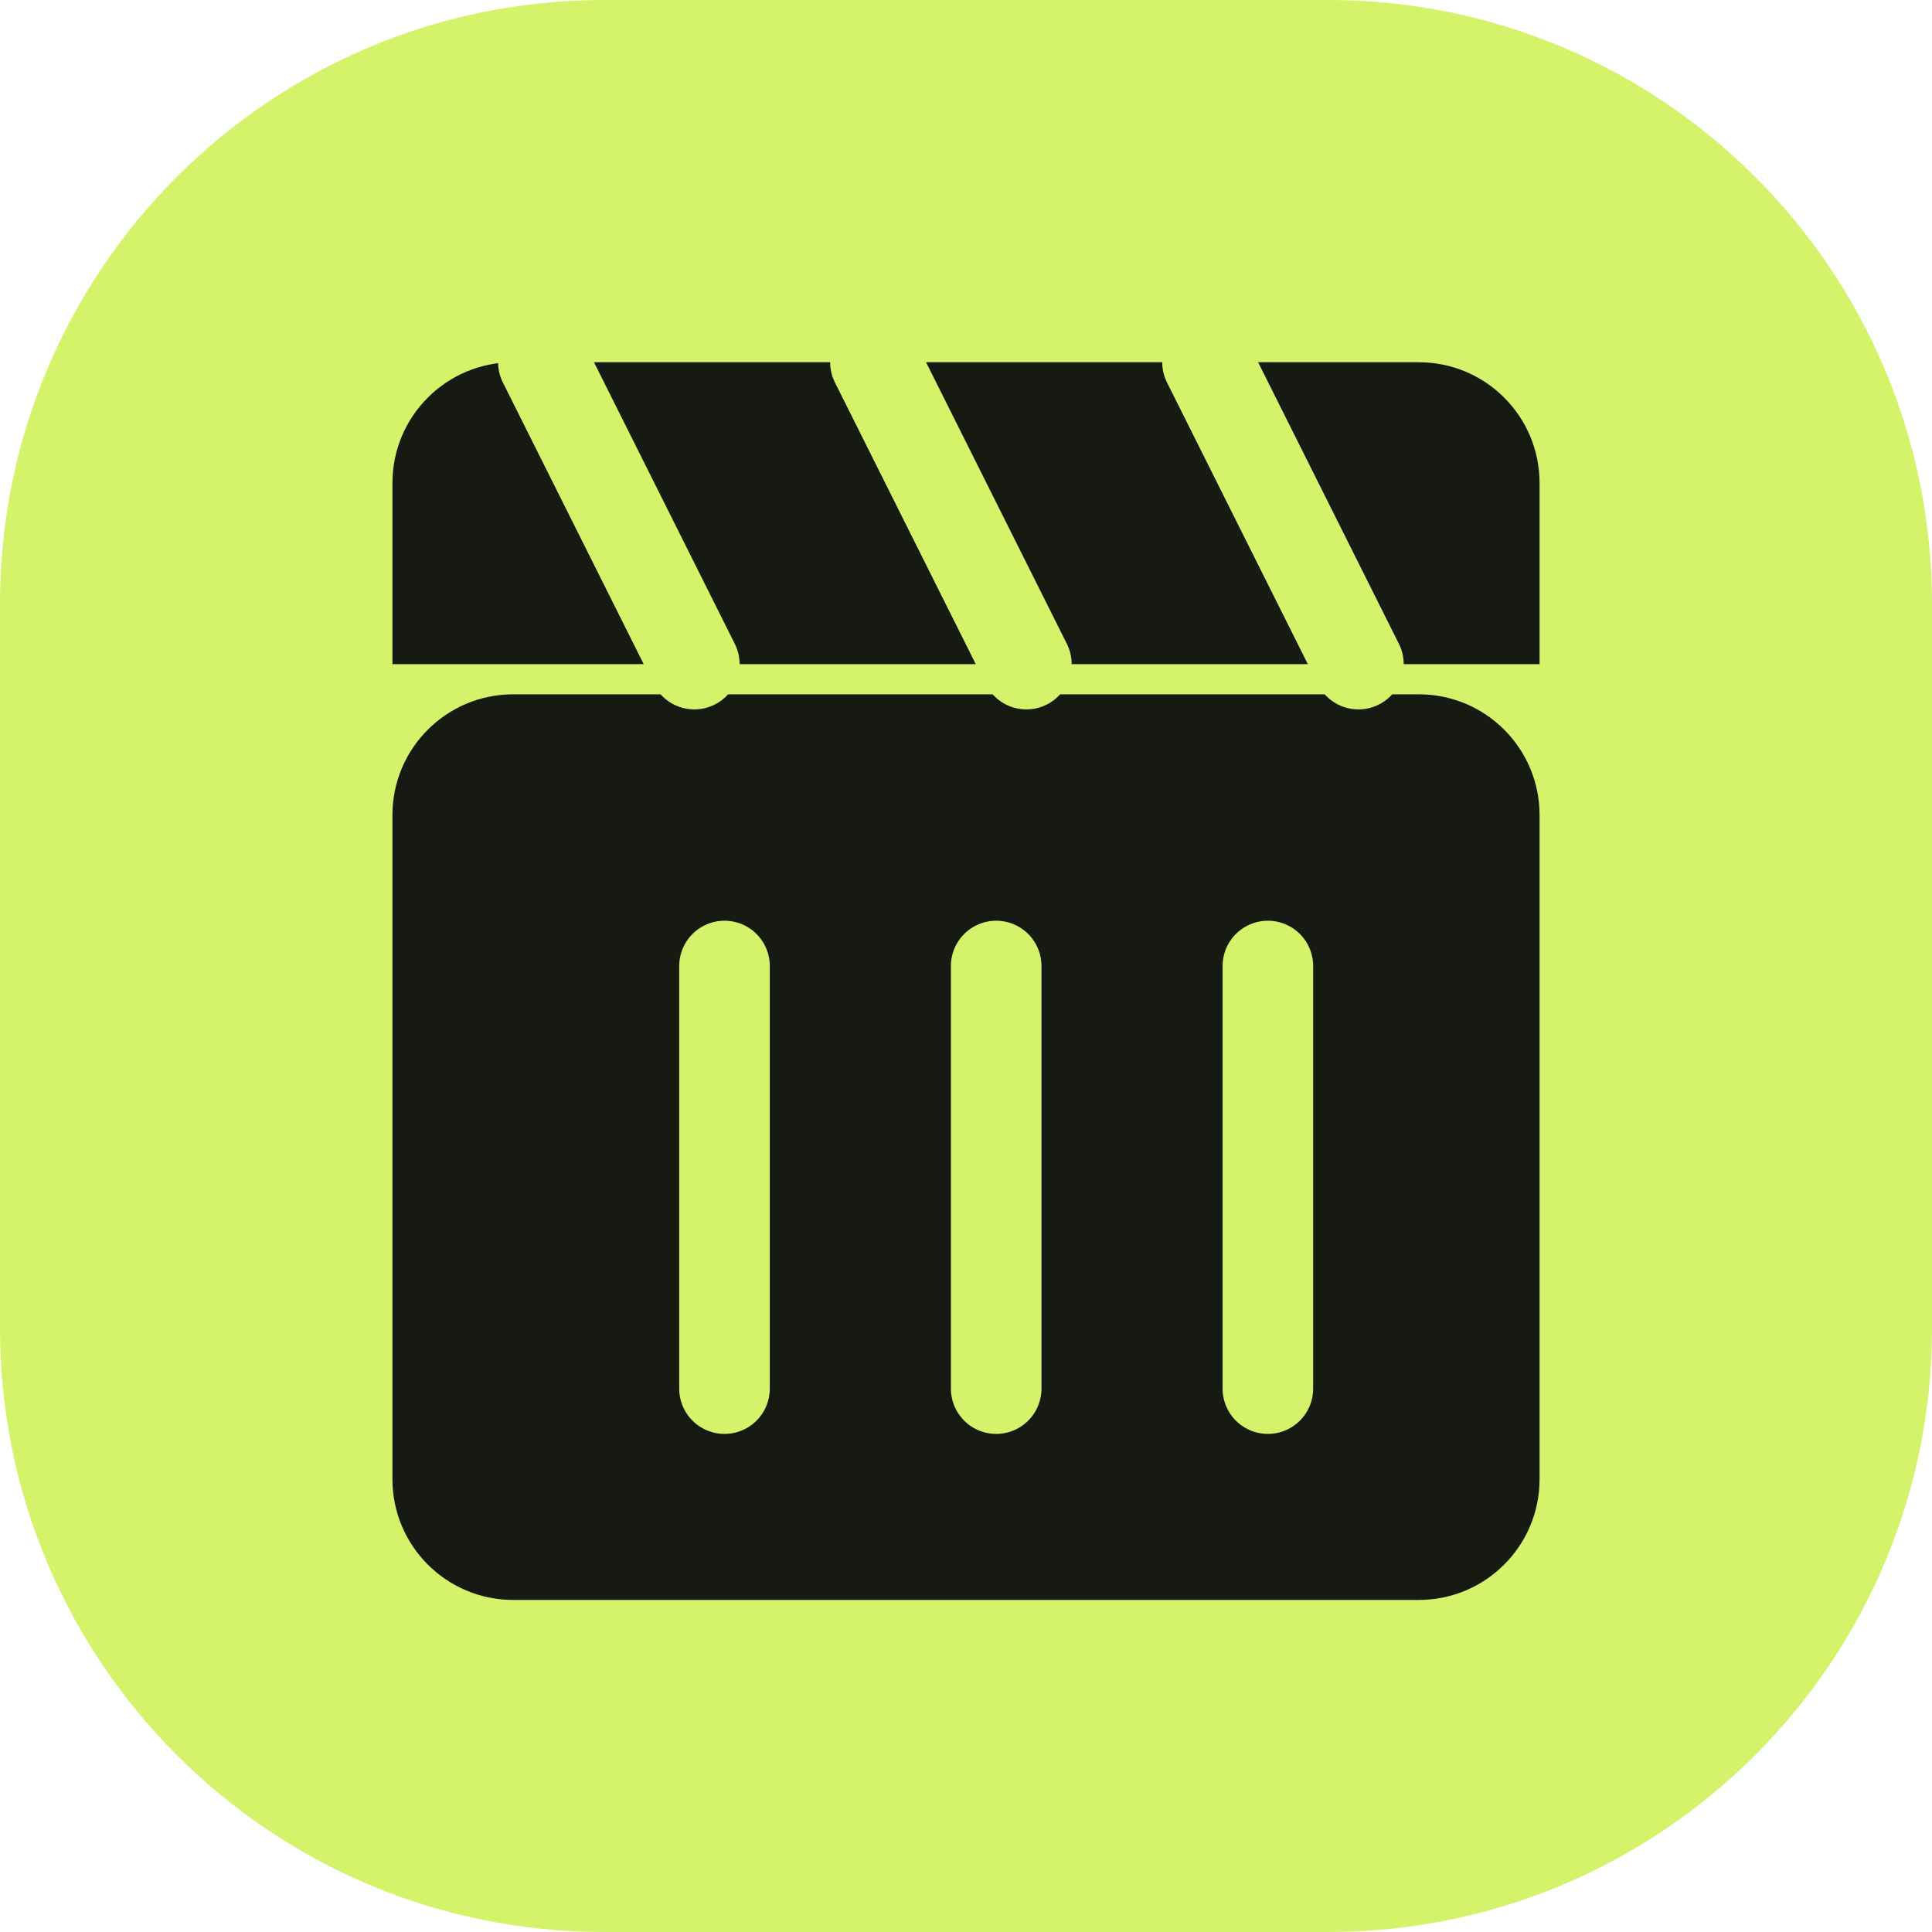
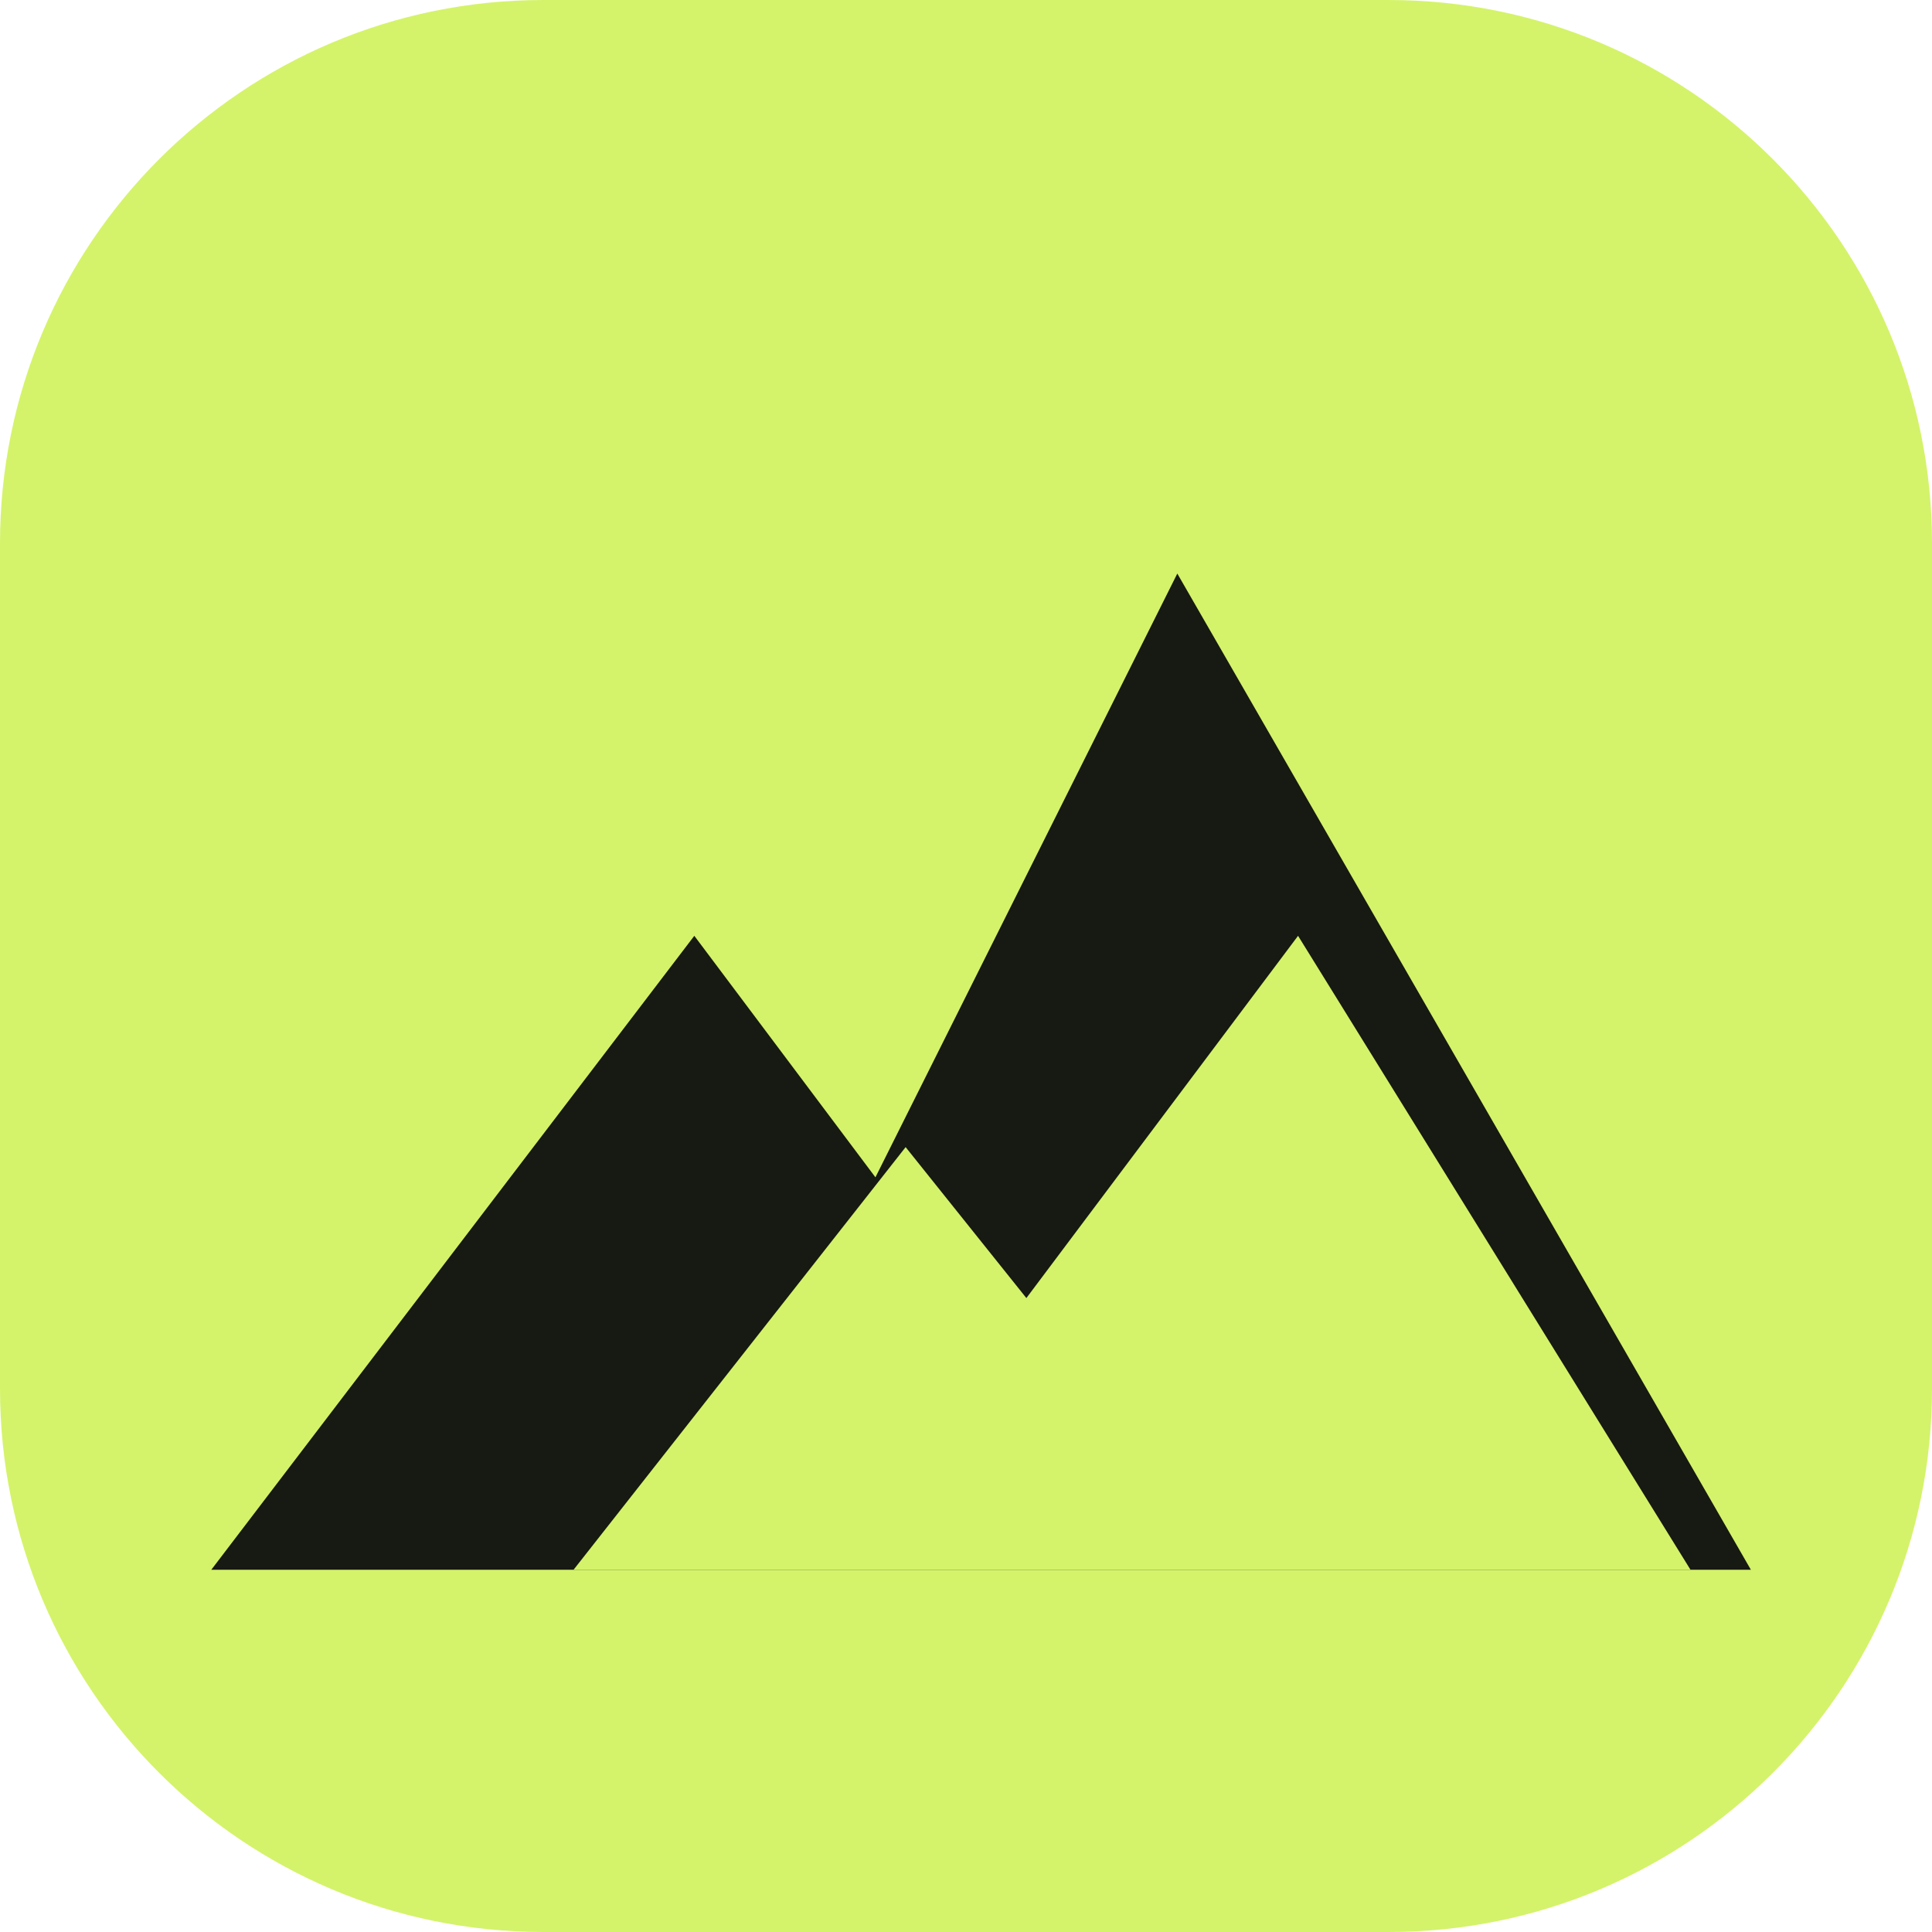
<svg xmlns="http://www.w3.org/2000/svg" viewBox="0 0 64 64">
-   <rect width="64" height="64" rx="20" fill="#d4f36a" />
-   <path d="M18 12h29a4 4 0 0 1 4 4v6H13v-6a4 4 0 0 1 4-4Z" fill="#171913" />
-   <path d="M13 27a4 4 0 0 1 4-4h30a4 4 0 0 1 4 4v22a4 4 0 0 1-4 4H17a4 4 0 0 1-4-4V27Z" fill="#171913" />
-   <path d="m18 12 5 10m6-10 5 10m6-10 5 10M24 32v14m9-14v14m9-14v14" stroke="#d4f36a" stroke-width="3" stroke-linecap="round" />
+   <rect width="64" height="64" rx="18" fill="#d4f36a" />
+   <path d="M7 52 23 31l6 8 10-20 19 33H7Z" fill="#171913" />
+   <path d="m19 52 11-14 4 5 9-12 13 21H19Z" fill="#d4f36a" />
</svg>
